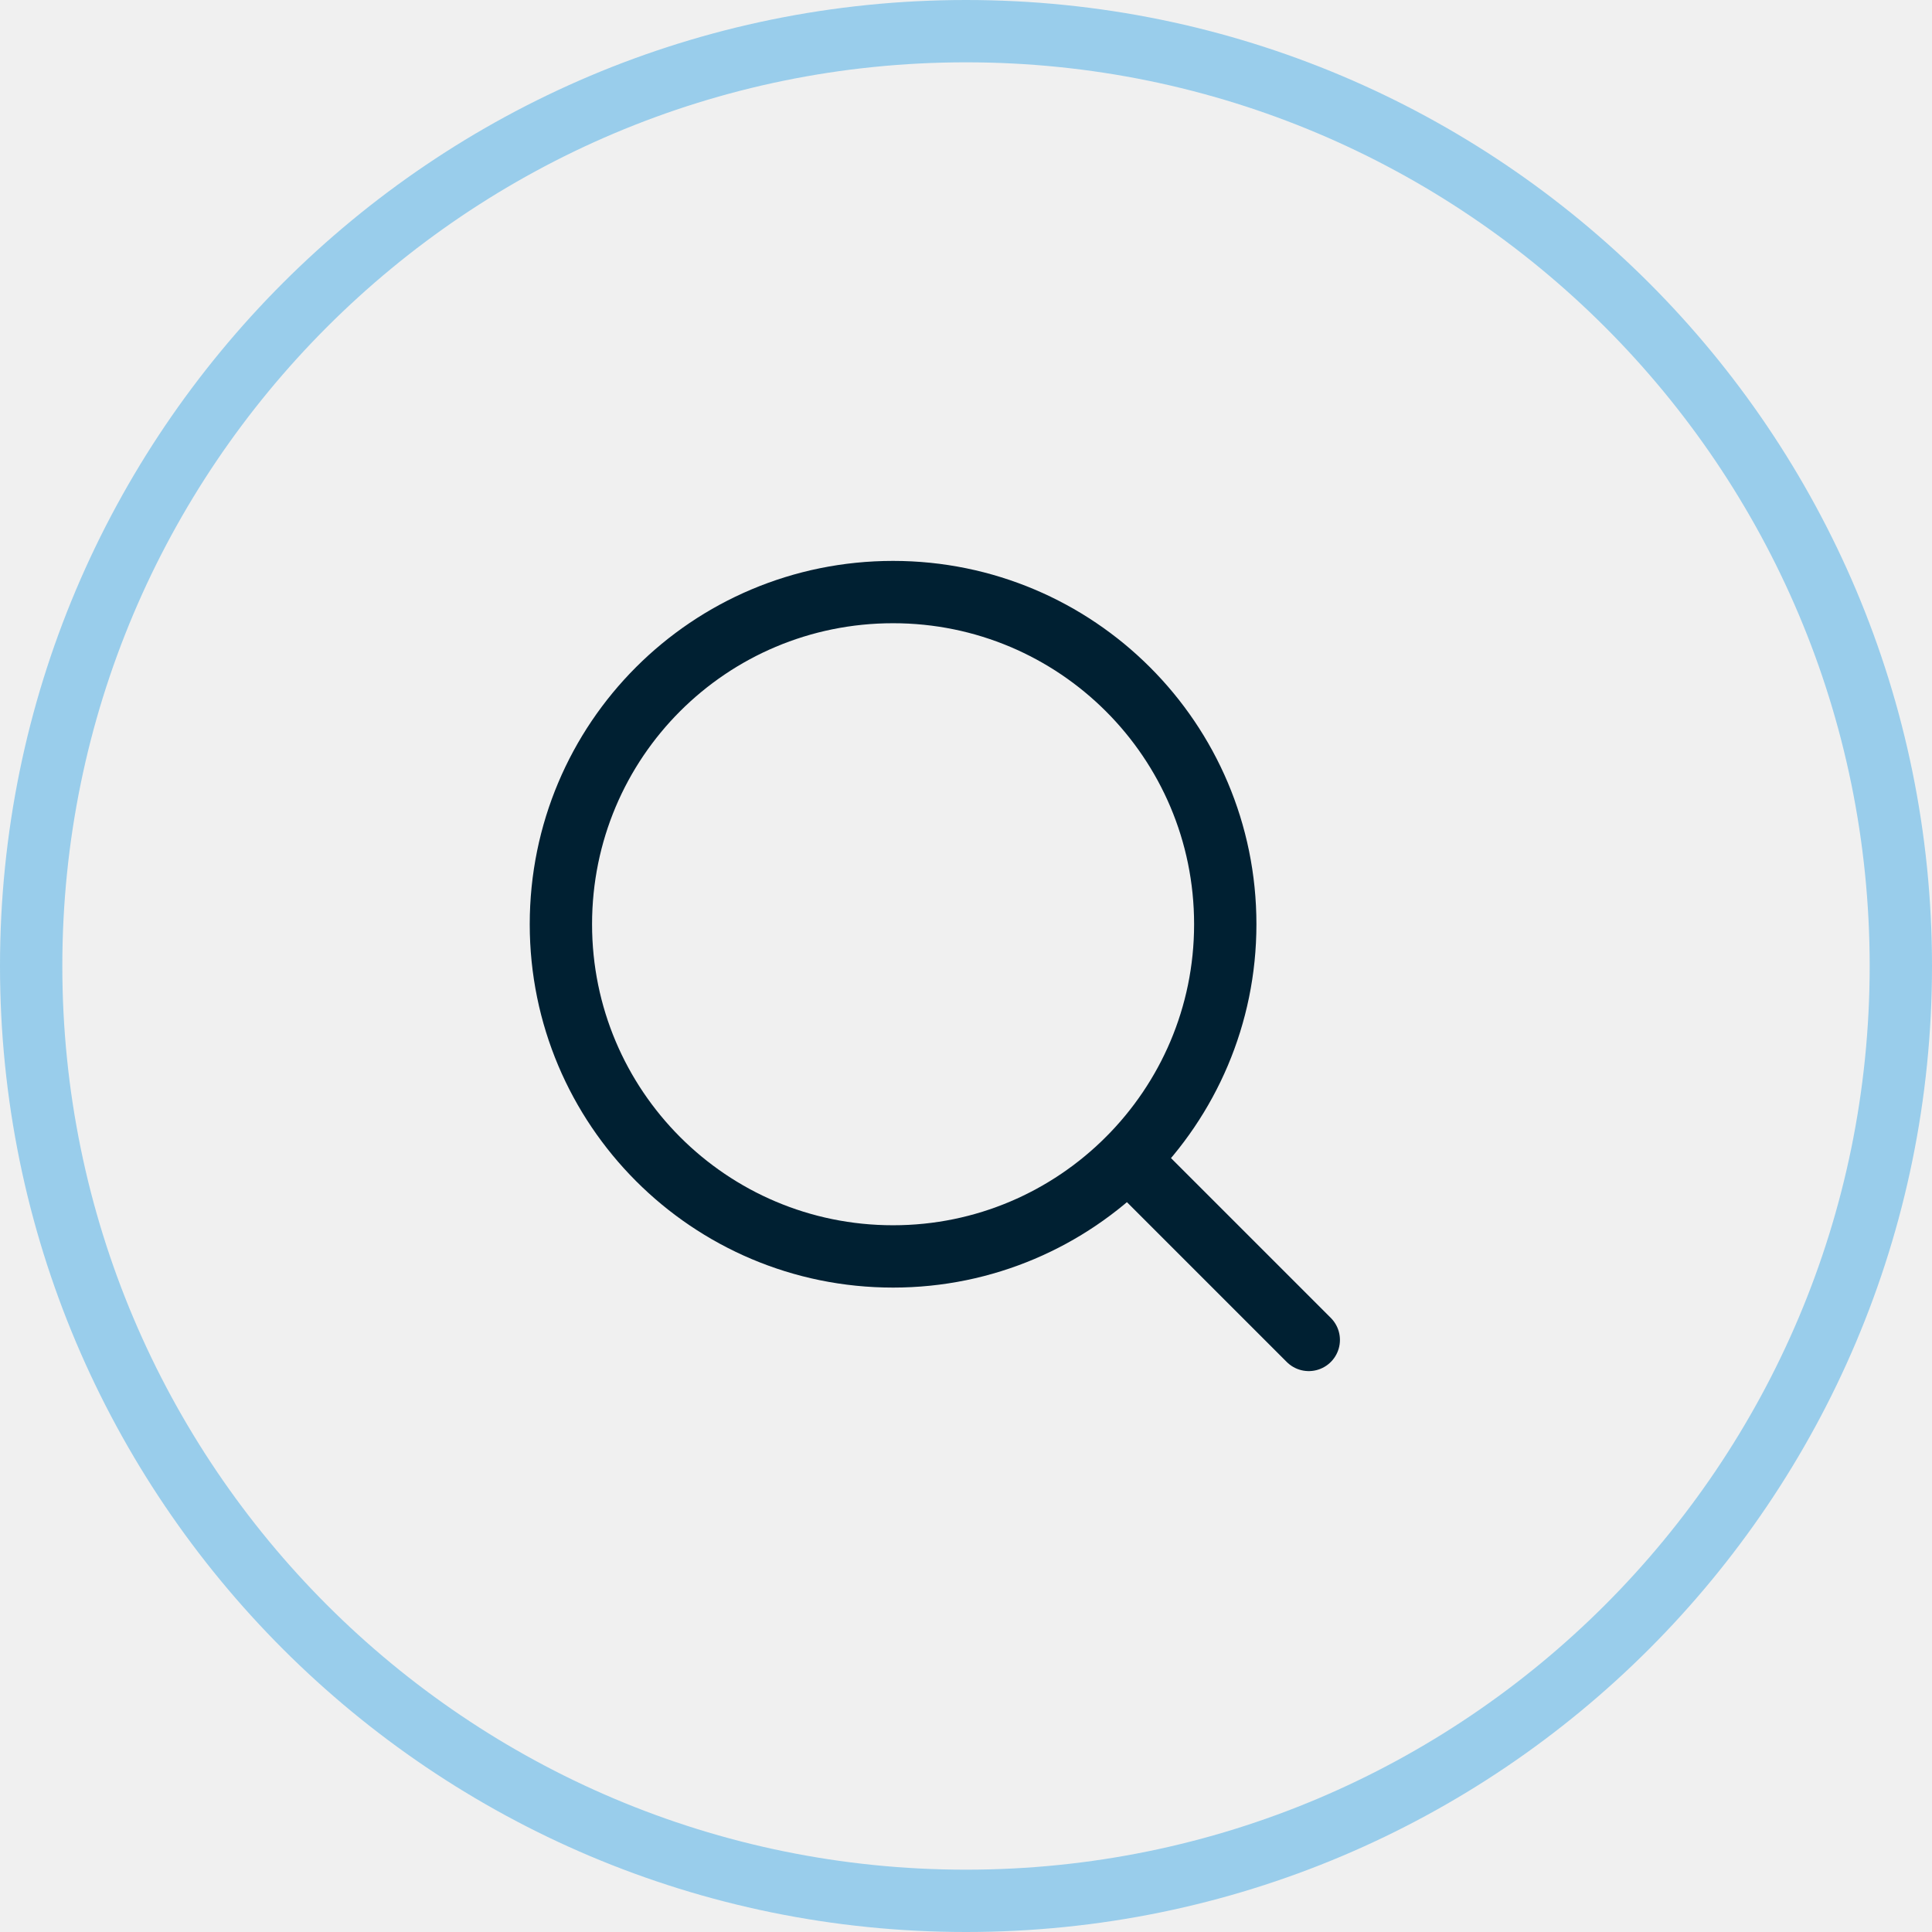
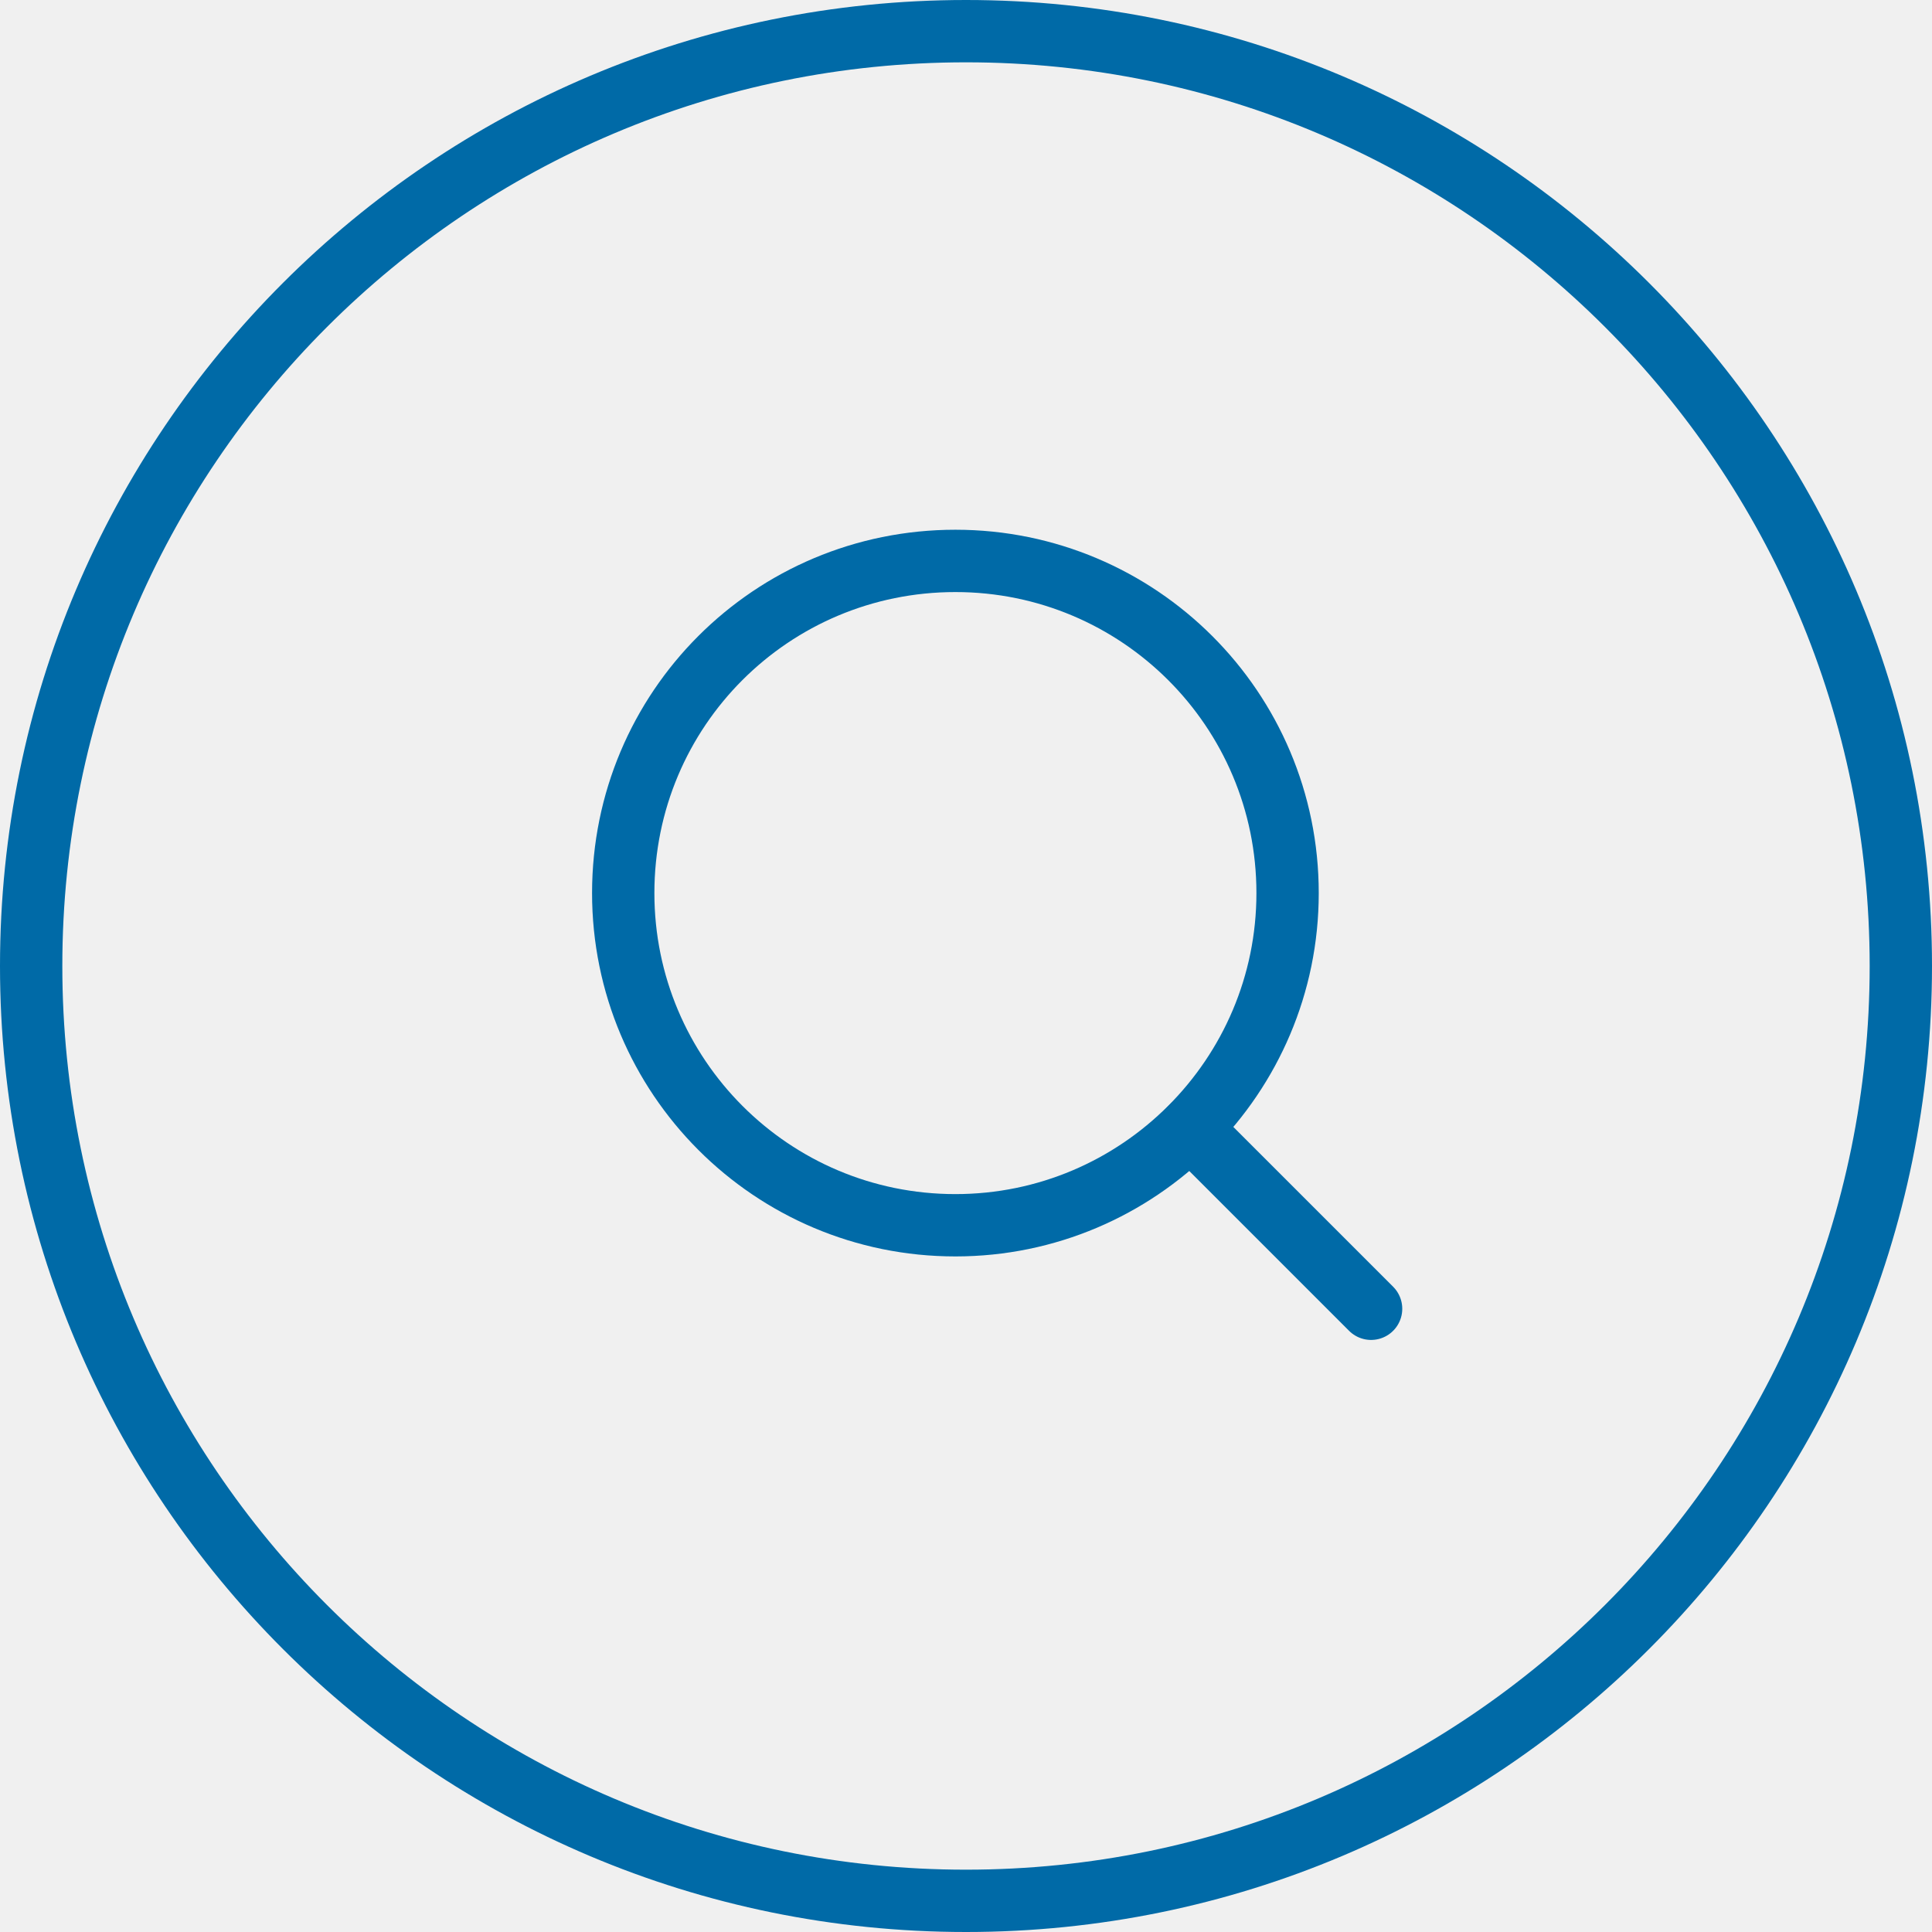
<svg xmlns="http://www.w3.org/2000/svg" width="31" height="31" viewBox="0 0 31 31" fill="none">
  <defs>
-     <clipPath id="clip2_7">
-       <rect id="search-icon" rx="-0.417" width="15.167" height="15.167" transform="translate(7.416667 7.916667)" fill="white" fill-opacity="0" />
+     <clipPath id="clip57_515">
+       <rect id="search" rx="-0.417" width="15.167" height="15.167" transform="translate(8.416667 7.416667)" fill="white" fill-opacity="0" />
    </clipPath>
  </defs>
-   <rect id="search-icon" rx="-0.417" width="15.167" height="15.167" transform="translate(7.416667 7.916667)" fill="#FFFFFF" fill-opacity="0" />
-   <g clip-path="url(#clip2_7)">
-     <path id="Vector" d="M14.33 20.16C11.38 20.16 9 17.77 9 14.83C9 11.88 11.38 9.5 14.33 9.5C17.27 9.5 19.66 11.88 19.66 14.83C19.66 17.77 17.27 20.16 14.33 20.16Z" stroke="#002032" stroke-opacity="1" stroke-width="1" stroke-linejoin="round" />
-     <path id="Vector" d="M21 21.5L18.1 18.6" stroke="#002032" stroke-opacity="1" stroke-width="1" stroke-linejoin="round" stroke-linecap="round" />
+   <rect id="Rectangle 3" x="0.5" y="0.5" rx="15" width="30" height="30" stroke="#006AA7" stroke-opacity="1" stroke-width="1" />
+   <rect id="search" rx="-0.417" width="15.167" height="15.167" transform="translate(8.416667 7.416667)" fill="#FFFFFF" fill-opacity="0" />
+   <g clip-path="url(#clip57_515)">
+     <path id="Vector" d="M15.33 19.66C12.38 19.66 10 17.27 10 14.33C10 11.38 12.38 9 15.33 9C18.27 9 20.66 11.38 20.66 14.33C20.66 17.27 18.27 19.66 15.33 19.66Z" stroke="#006AA7" stroke-opacity="1" stroke-width="1" stroke-linejoin="round" />
+     <path id="Vector" d="M22 21L19.1 18.1" stroke="#006AA7" stroke-opacity="1" stroke-width="1" stroke-linejoin="round" stroke-linecap="round" />
  </g>
-   <rect id="search-btn" rx="15" width="30" height="30" transform="translate(0.5 0.5)" stroke="#99CDEB" stroke-opacity="1" stroke-width="1" />
</svg>
